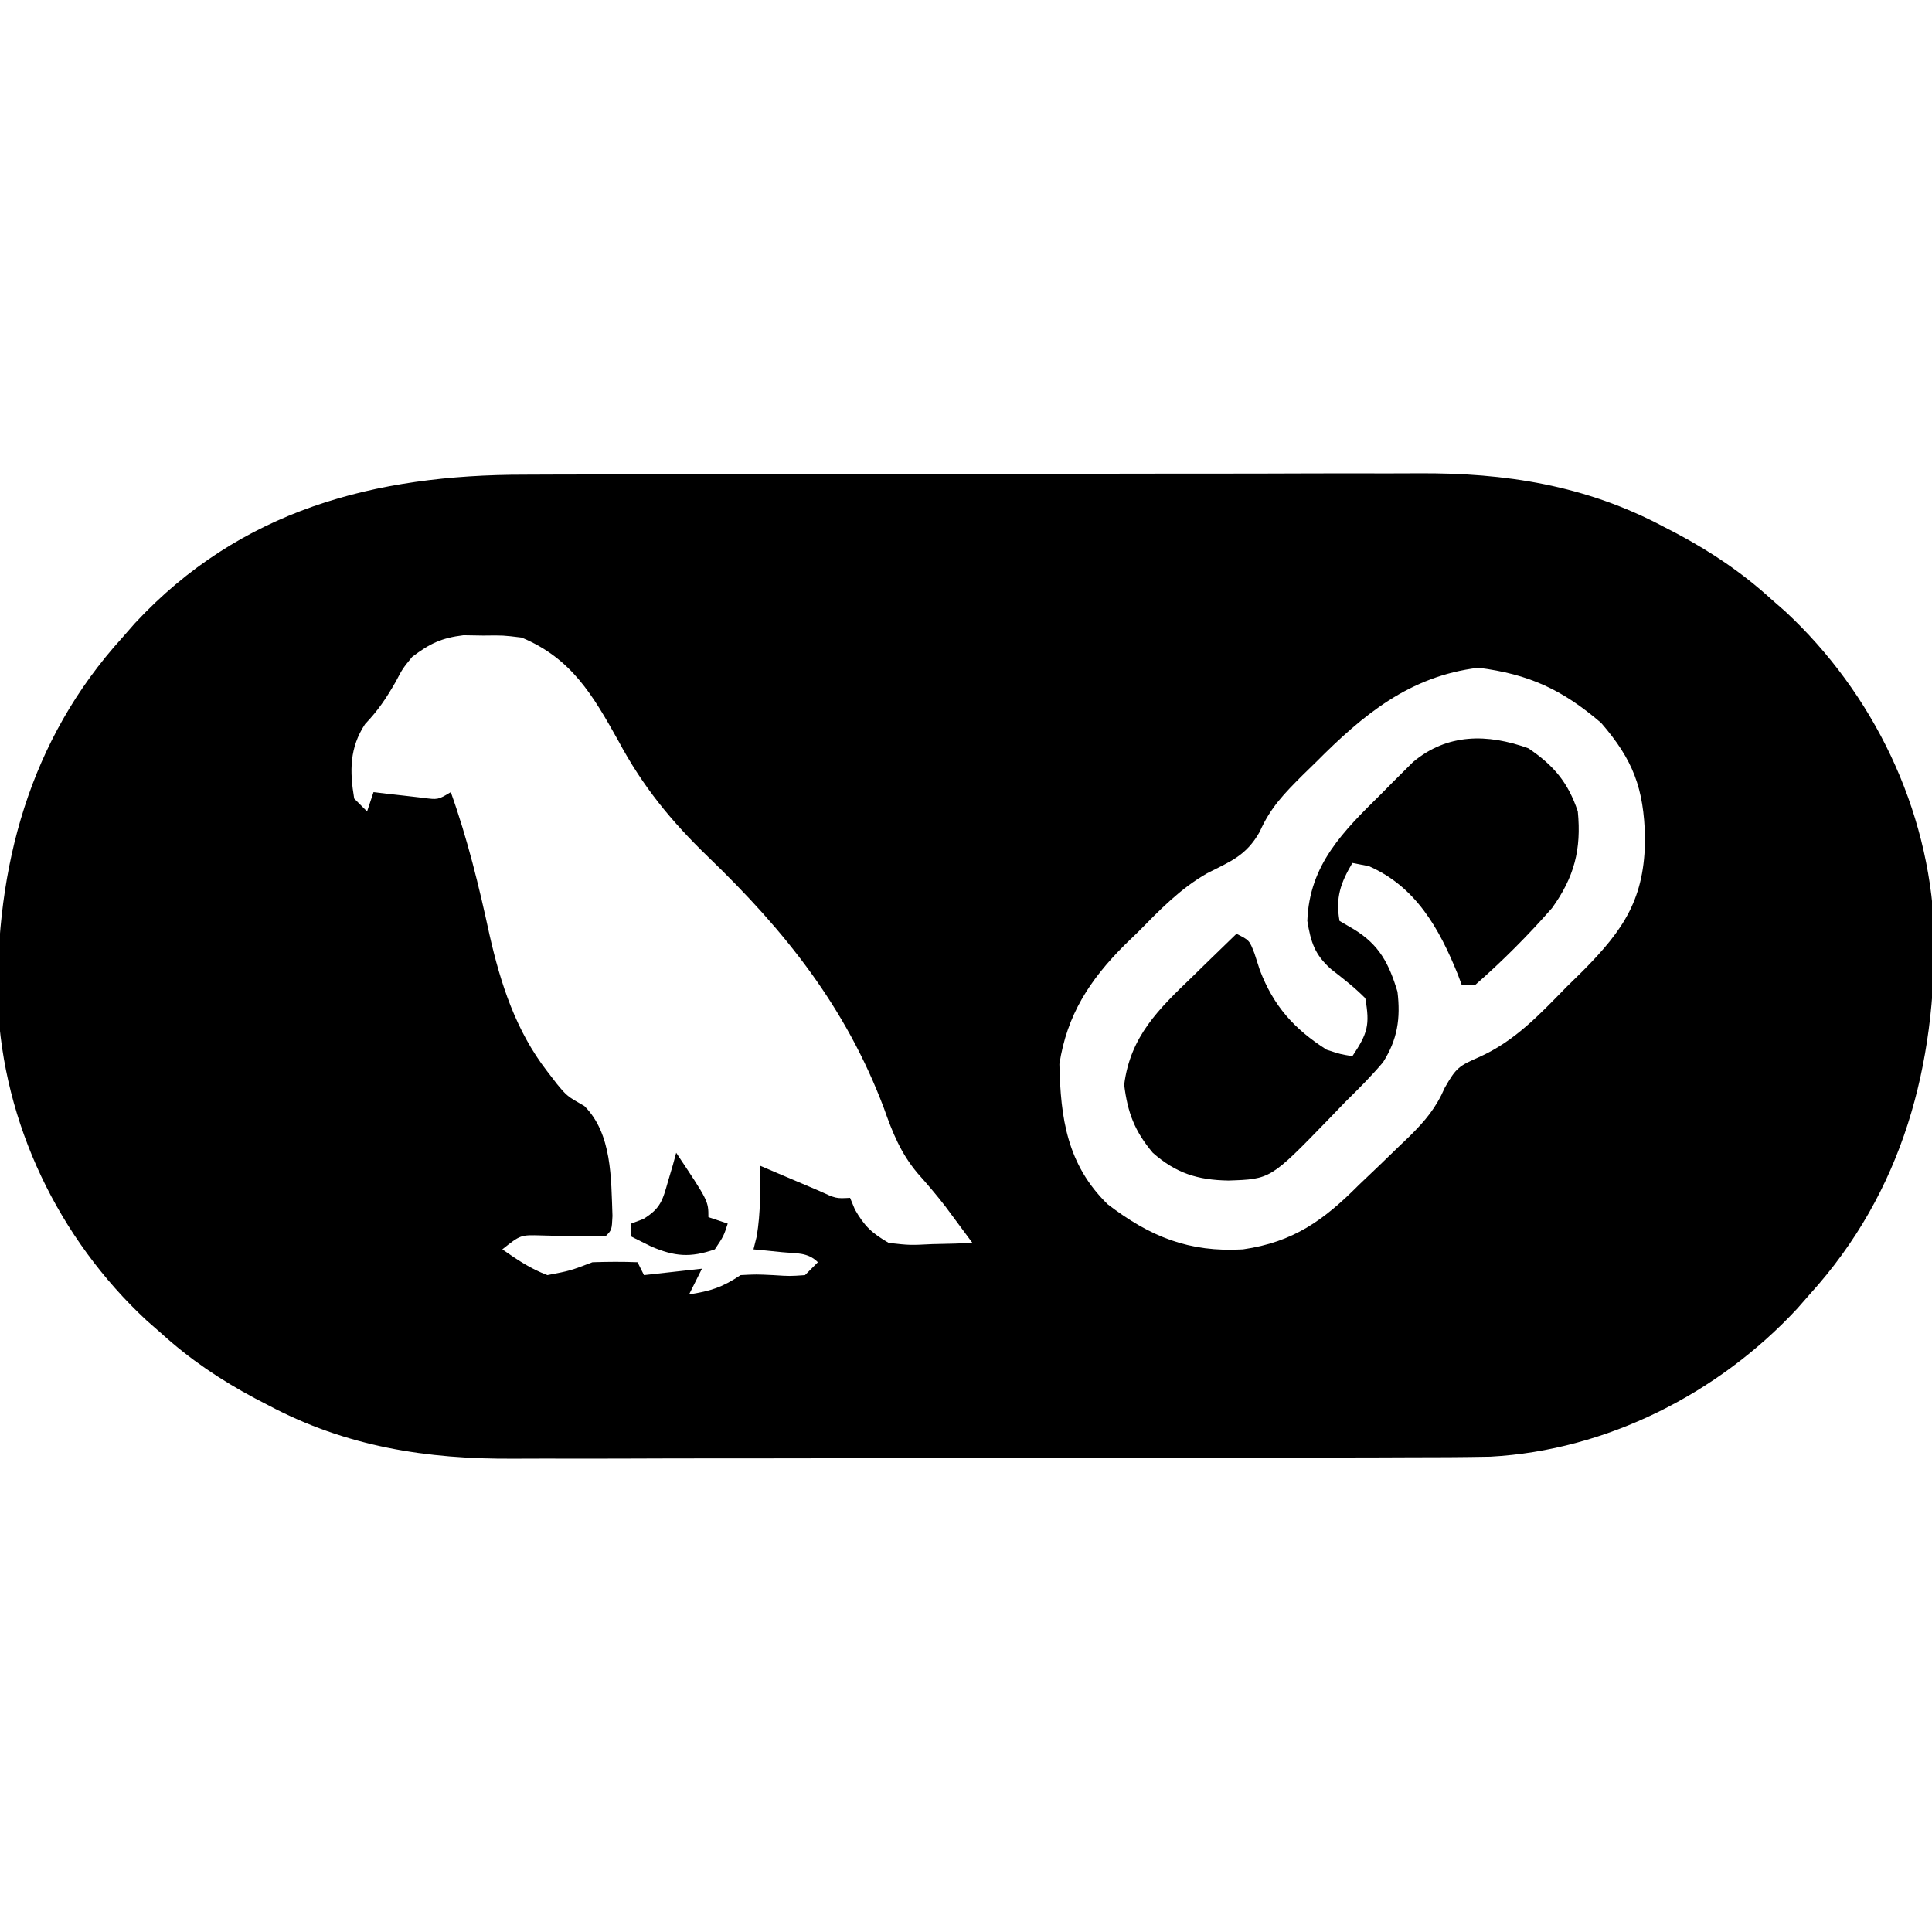
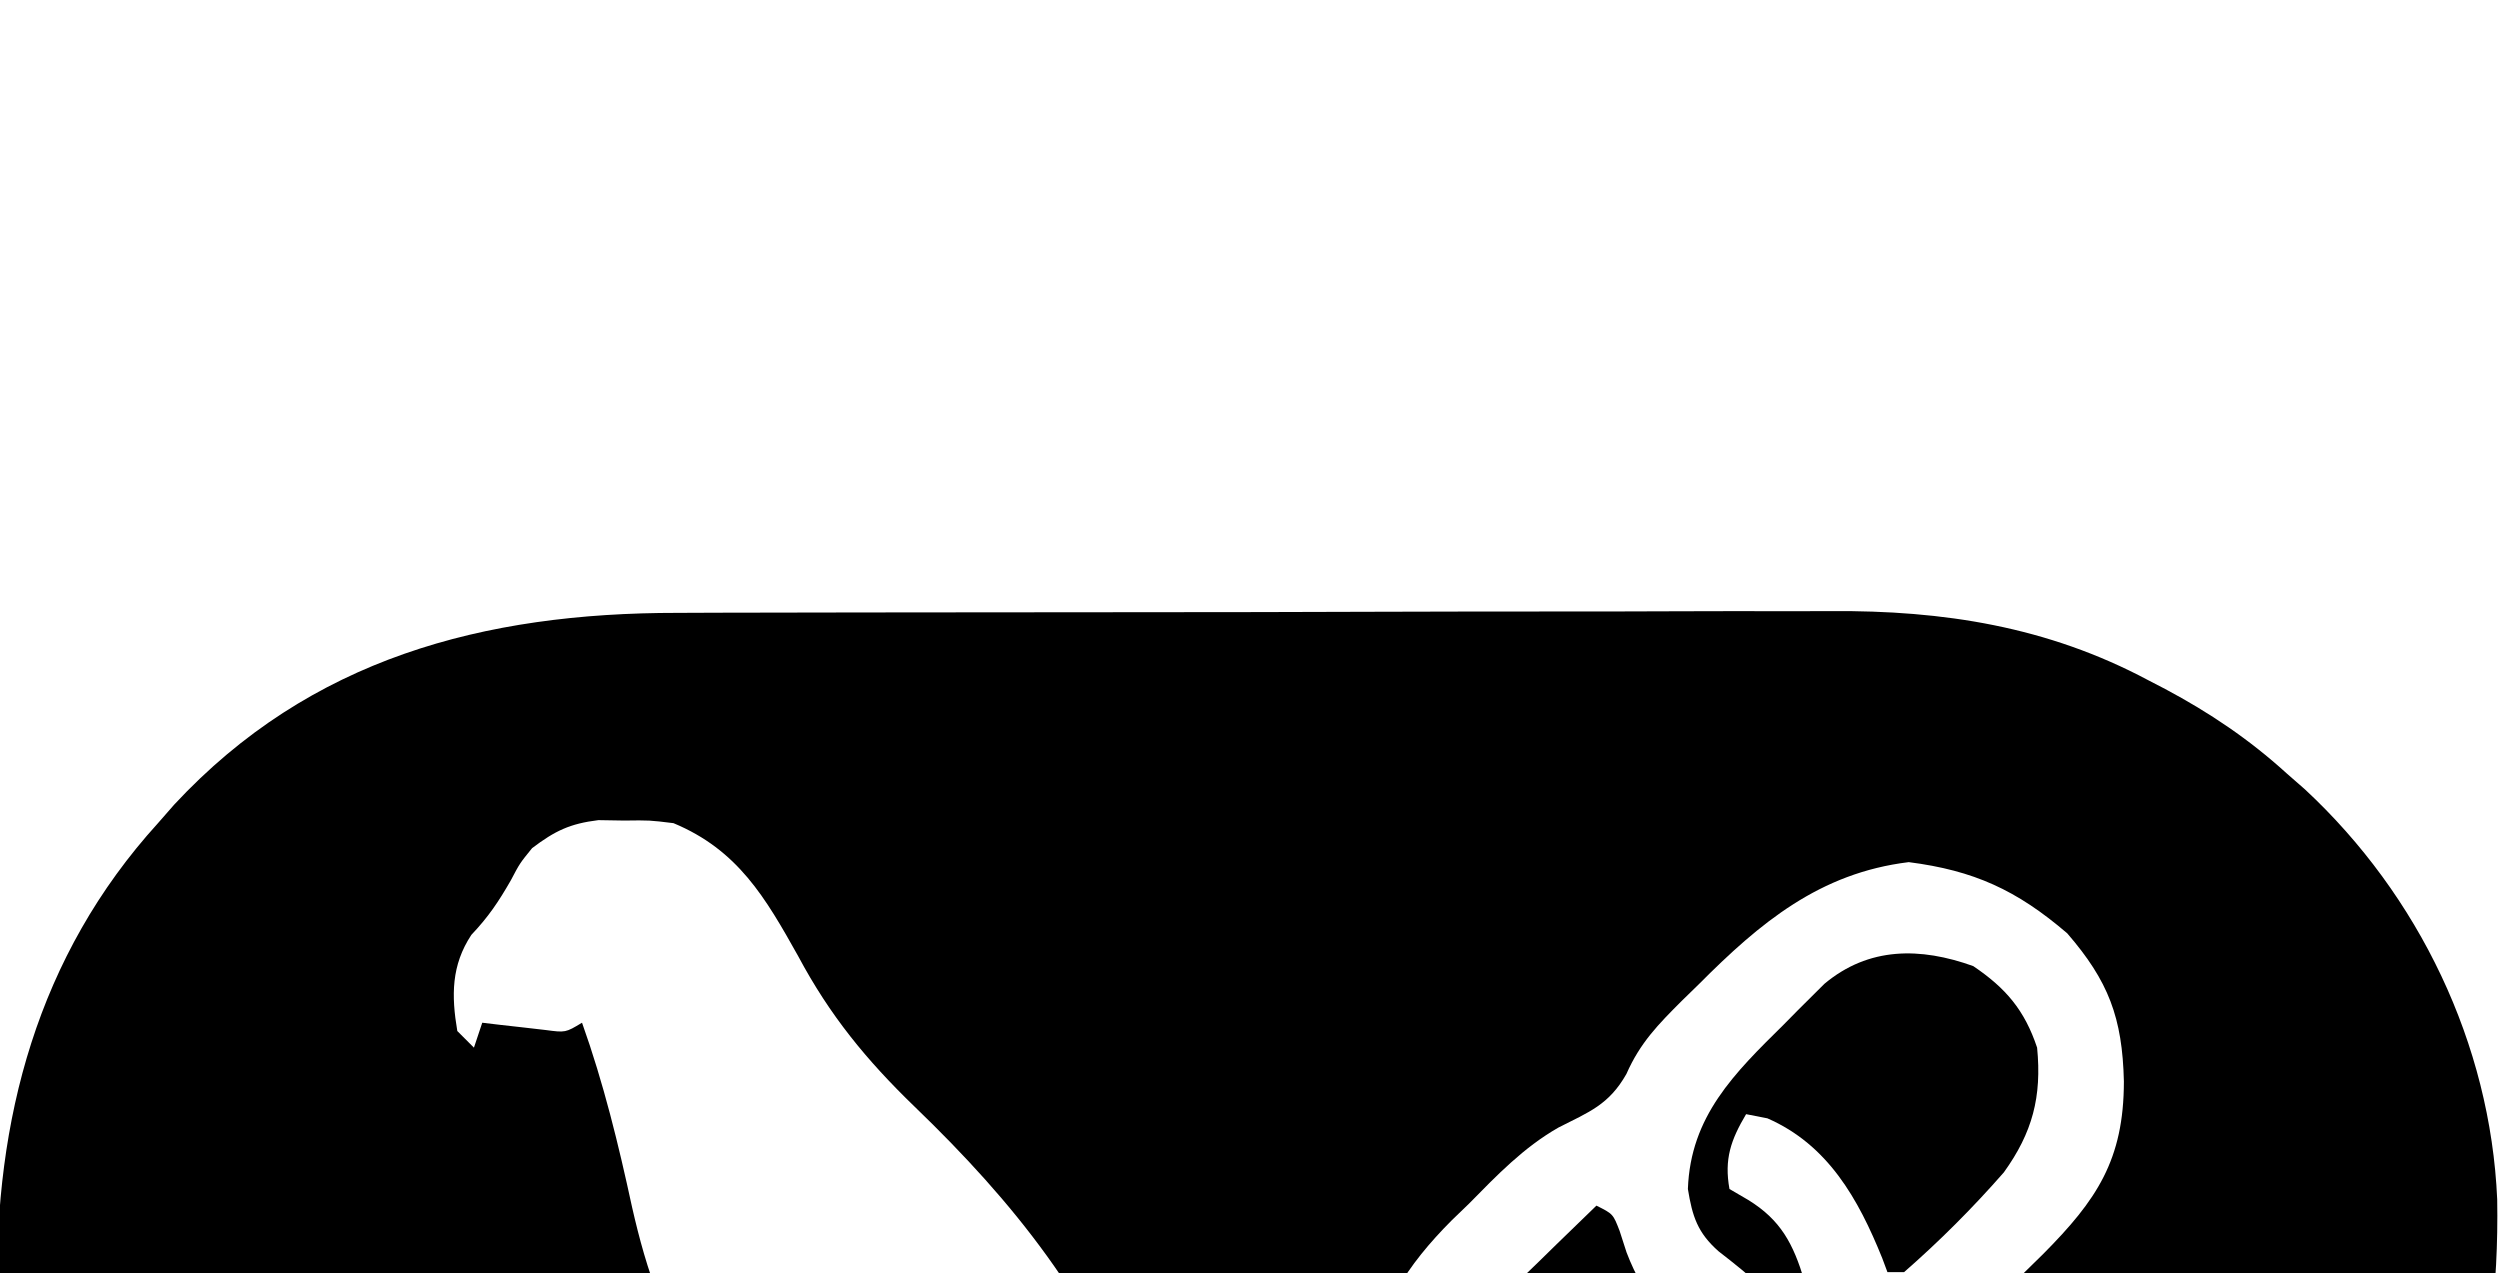
- <svg xmlns="http://www.w3.org/2000/svg" version="1.1" width="300" height="300">
+ <svg xmlns="http://www.w3.org/2000/svg" version="1.1">
  <path d="M0 0 C1.652 -0.006 3.304 -0.013 4.956 -0.02 C9.419 -0.038 13.882 -0.043 18.345 -0.044 C21.141 -0.045 23.937 -0.05 26.733 -0.055 C36.509 -0.073 46.284 -0.082 56.06 -0.08 C65.137 -0.079 74.214 -0.1 83.291 -0.132 C91.113 -0.158 98.935 -0.168 106.757 -0.167 C111.416 -0.167 116.075 -0.172 120.734 -0.194 C125.121 -0.213 129.508 -0.213 133.895 -0.198 C135.494 -0.196 137.092 -0.201 138.69 -0.213 C152.217 -0.31 164.749 1.638 176.872 8.103 C177.539 8.449 178.207 8.795 178.894 9.152 C184.239 11.999 189.006 15.21 193.497 19.291 C194.231 19.932 194.964 20.574 195.72 21.236 C209.402 33.956 218.021 51.834 218.833 70.552 C219.187 91.649 213.987 111.339 199.497 127.291 C198.855 128.024 198.213 128.757 197.552 129.513 C185.304 142.688 167.973 151.514 149.915 152.483 C145.607 152.564 141.303 152.584 136.995 152.581 C135.343 152.587 133.691 152.594 132.039 152.601 C127.576 152.619 123.113 152.624 118.649 152.625 C115.853 152.626 113.058 152.631 110.262 152.636 C100.486 152.655 90.711 152.663 80.935 152.661 C71.858 152.66 62.781 152.681 53.704 152.713 C45.882 152.739 38.06 152.749 30.238 152.748 C25.579 152.748 20.92 152.753 16.261 152.775 C11.874 152.794 7.487 152.794 3.099 152.78 C1.501 152.777 -0.097 152.782 -1.695 152.794 C-15.223 152.891 -27.755 150.943 -39.878 144.478 C-40.878 143.959 -40.878 143.959 -41.899 143.429 C-47.245 140.582 -52.011 137.371 -56.503 133.291 C-57.236 132.649 -57.97 132.007 -58.725 131.345 C-72.407 118.625 -81.027 100.747 -81.839 82.029 C-82.193 60.932 -76.992 41.242 -62.503 25.291 C-61.861 24.557 -61.219 23.824 -60.557 23.068 C-44.2 5.473 -23.332 -0.017 0 0 Z M-17.503 28.291 C-18.987 30.118 -18.987 30.118 -20.065 32.166 C-21.536 34.73 -22.755 36.557 -24.815 38.728 C-27.227 42.39 -27.226 46.008 -26.503 50.291 C-25.843 50.951 -25.183 51.611 -24.503 52.291 C-24.173 51.301 -23.843 50.311 -23.503 49.291 C-22.804 49.374 -22.105 49.458 -21.385 49.544 C-20.475 49.646 -19.565 49.748 -18.628 49.853 C-17.723 49.957 -16.818 50.062 -15.885 50.169 C-13.486 50.487 -13.486 50.487 -11.503 49.291 C-8.904 56.577 -7.118 63.92 -5.485 71.474 C-3.762 79.067 -1.385 86.368 3.435 92.603 C4.199 93.595 4.199 93.595 4.978 94.607 C6.542 96.491 6.542 96.491 9.247 98.041 C13.546 102.339 13.384 109.252 13.603 115.107 C13.497 117.291 13.497 117.291 12.497 118.291 C9.194 118.322 5.901 118.222 2.599 118.13 C-0.672 118.034 -0.672 118.034 -3.503 120.291 C-1.118 121.945 0.815 123.272 3.497 124.291 C7.041 123.611 7.041 123.611 10.497 122.291 C12.829 122.216 15.166 122.195 17.497 122.291 C17.827 122.951 18.157 123.611 18.497 124.291 C22.952 123.796 22.952 123.796 27.497 123.291 C26.837 124.611 26.177 125.931 25.497 127.291 C28.872 126.743 30.58 126.236 33.497 124.291 C35.907 124.166 35.907 124.166 38.56 124.291 C41.156 124.458 41.156 124.458 43.497 124.291 C44.157 123.631 44.817 122.971 45.497 122.291 C43.915 120.708 42.117 120.943 39.935 120.728 C39.109 120.644 38.282 120.56 37.431 120.474 C36.793 120.414 36.155 120.353 35.497 120.291 C35.662 119.631 35.827 118.971 35.997 118.291 C36.619 114.56 36.561 111.072 36.497 107.291 C37.34 107.651 38.183 108.012 39.052 108.384 C40.148 108.848 41.243 109.312 42.372 109.791 C43.463 110.255 44.553 110.719 45.677 111.197 C48.304 112.411 48.304 112.411 50.497 112.291 C50.745 112.889 50.992 113.487 51.247 114.103 C52.749 116.731 53.882 117.756 56.497 119.291 C59.774 119.653 59.774 119.653 63.247 119.478 C64.418 119.451 65.588 119.424 66.794 119.396 C67.686 119.361 68.578 119.326 69.497 119.291 C68.604 118.081 67.707 116.873 66.81 115.666 C66.311 114.993 65.812 114.32 65.298 113.626 C63.924 111.844 62.461 110.13 60.962 108.451 C58.36 105.345 57.096 102.186 55.747 98.353 C49.823 82.663 40.471 70.926 28.497 59.388 C22.698 53.785 18.298 48.412 14.497 41.291 C10.551 34.242 7.249 28.519 -0.503 25.291 C-3.38 24.937 -3.38 24.937 -6.44 24.978 C-7.46 24.961 -8.479 24.945 -9.53 24.927 C-12.96 25.346 -14.756 26.217 -17.503 28.291 Z M122.81 44.666 C121.815 45.636 121.815 45.636 120.8 46.626 C117.92 49.503 115.76 51.696 114.103 55.455 C112.006 59.158 109.632 60.02 105.918 61.906 C101.735 64.299 98.544 67.626 95.185 71.041 C94.496 71.706 93.807 72.371 93.097 73.056 C87.702 78.466 84.177 83.873 83.001 91.513 C83.175 99.914 84.195 107.15 90.497 113.291 C97.094 118.336 103.138 120.781 111.497 120.291 C119.337 119.164 124.025 115.791 129.497 110.291 C130.515 109.318 131.535 108.346 132.556 107.376 C133.642 106.328 134.727 105.279 135.81 104.228 C136.326 103.734 136.842 103.239 137.374 102.73 C139.815 100.309 141.475 98.341 142.853 95.169 C144.612 92.089 145.047 91.81 148.103 90.466 C153.725 87.972 157.552 83.82 161.81 79.478 C162.607 78.696 163.404 77.914 164.226 77.109 C170.668 70.624 173.924 65.796 173.935 56.353 C173.755 48.671 172.078 44.278 167.122 38.541 C161.042 33.329 155.888 30.982 148.06 29.978 C137.359 31.283 130.178 37.261 122.81 44.666 Z " fill="#000000" transform="translate(81.50269,73.70947)" />
  <path d="M0 0 C3.932 2.652 6.186 5.309 7.688 9.812 C8.267 15.724 7.128 20.035 3.688 24.812 C-0.041 29.075 -4.051 33.086 -8.312 36.812 C-8.973 36.812 -9.633 36.812 -10.312 36.812 C-10.52 36.256 -10.728 35.699 -10.941 35.125 C-13.821 27.991 -17.469 21.49 -24.75 18.312 C-25.596 18.148 -26.441 17.983 -27.312 17.812 C-29.147 20.908 -29.958 23.219 -29.312 26.812 C-28.199 27.462 -28.199 27.462 -27.062 28.125 C-23.122 30.543 -21.632 33.434 -20.312 37.812 C-19.816 41.943 -20.307 45.24 -22.566 48.773 C-24.379 50.913 -26.307 52.852 -28.312 54.812 C-29.25 55.78 -30.184 56.751 -31.117 57.723 C-40.031 66.908 -40.031 66.908 -46.562 67.125 C-51.345 67.047 -54.701 65.994 -58.312 62.812 C-61.124 59.452 -62.216 56.601 -62.75 52.25 C-61.79 44.708 -57.366 40.473 -52.125 35.438 C-51.471 34.797 -50.817 34.156 -50.143 33.496 C-48.539 31.928 -46.929 30.367 -45.312 28.812 C-43.312 29.812 -43.312 29.812 -42.523 31.852 C-42.248 32.705 -41.972 33.558 -41.688 34.438 C-39.545 40.052 -36.368 43.584 -31.312 46.812 C-29.165 47.513 -29.165 47.513 -27.312 47.812 C-24.939 44.252 -24.573 43.004 -25.312 38.812 C-26.97 37.137 -28.759 35.757 -30.617 34.309 C-33.155 32.069 -33.773 30.115 -34.312 26.812 C-34 18.054 -28.723 12.893 -22.812 7.062 C-22.244 6.486 -21.676 5.91 -21.09 5.316 C-20.534 4.763 -19.979 4.21 -19.406 3.641 C-18.908 3.145 -18.41 2.649 -17.896 2.138 C-12.552 -2.333 -6.345 -2.275 0 0 Z " fill="#000000" transform="translate(237.3125,116.1875)" />
  <path d="M0 0 C5 7.5 5 7.5 5 10 C5.99 10.33 6.98 10.66 8 11 C7.375 12.938 7.375 12.938 6 15 C2.183 16.331 -0.249 16.107 -3.875 14.562 C-4.906 14.047 -5.938 13.531 -7 13 C-7 12.34 -7 11.68 -7 11 C-6.064 10.648 -6.064 10.648 -5.109 10.289 C-2.397 8.632 -2.11 7.386 -1.25 4.375 C-1.008 3.558 -0.765 2.74 -0.516 1.898 C-0.345 1.272 -0.175 0.645 0 0 Z " fill="#000000" transform="translate(105,179)" />
</svg>
